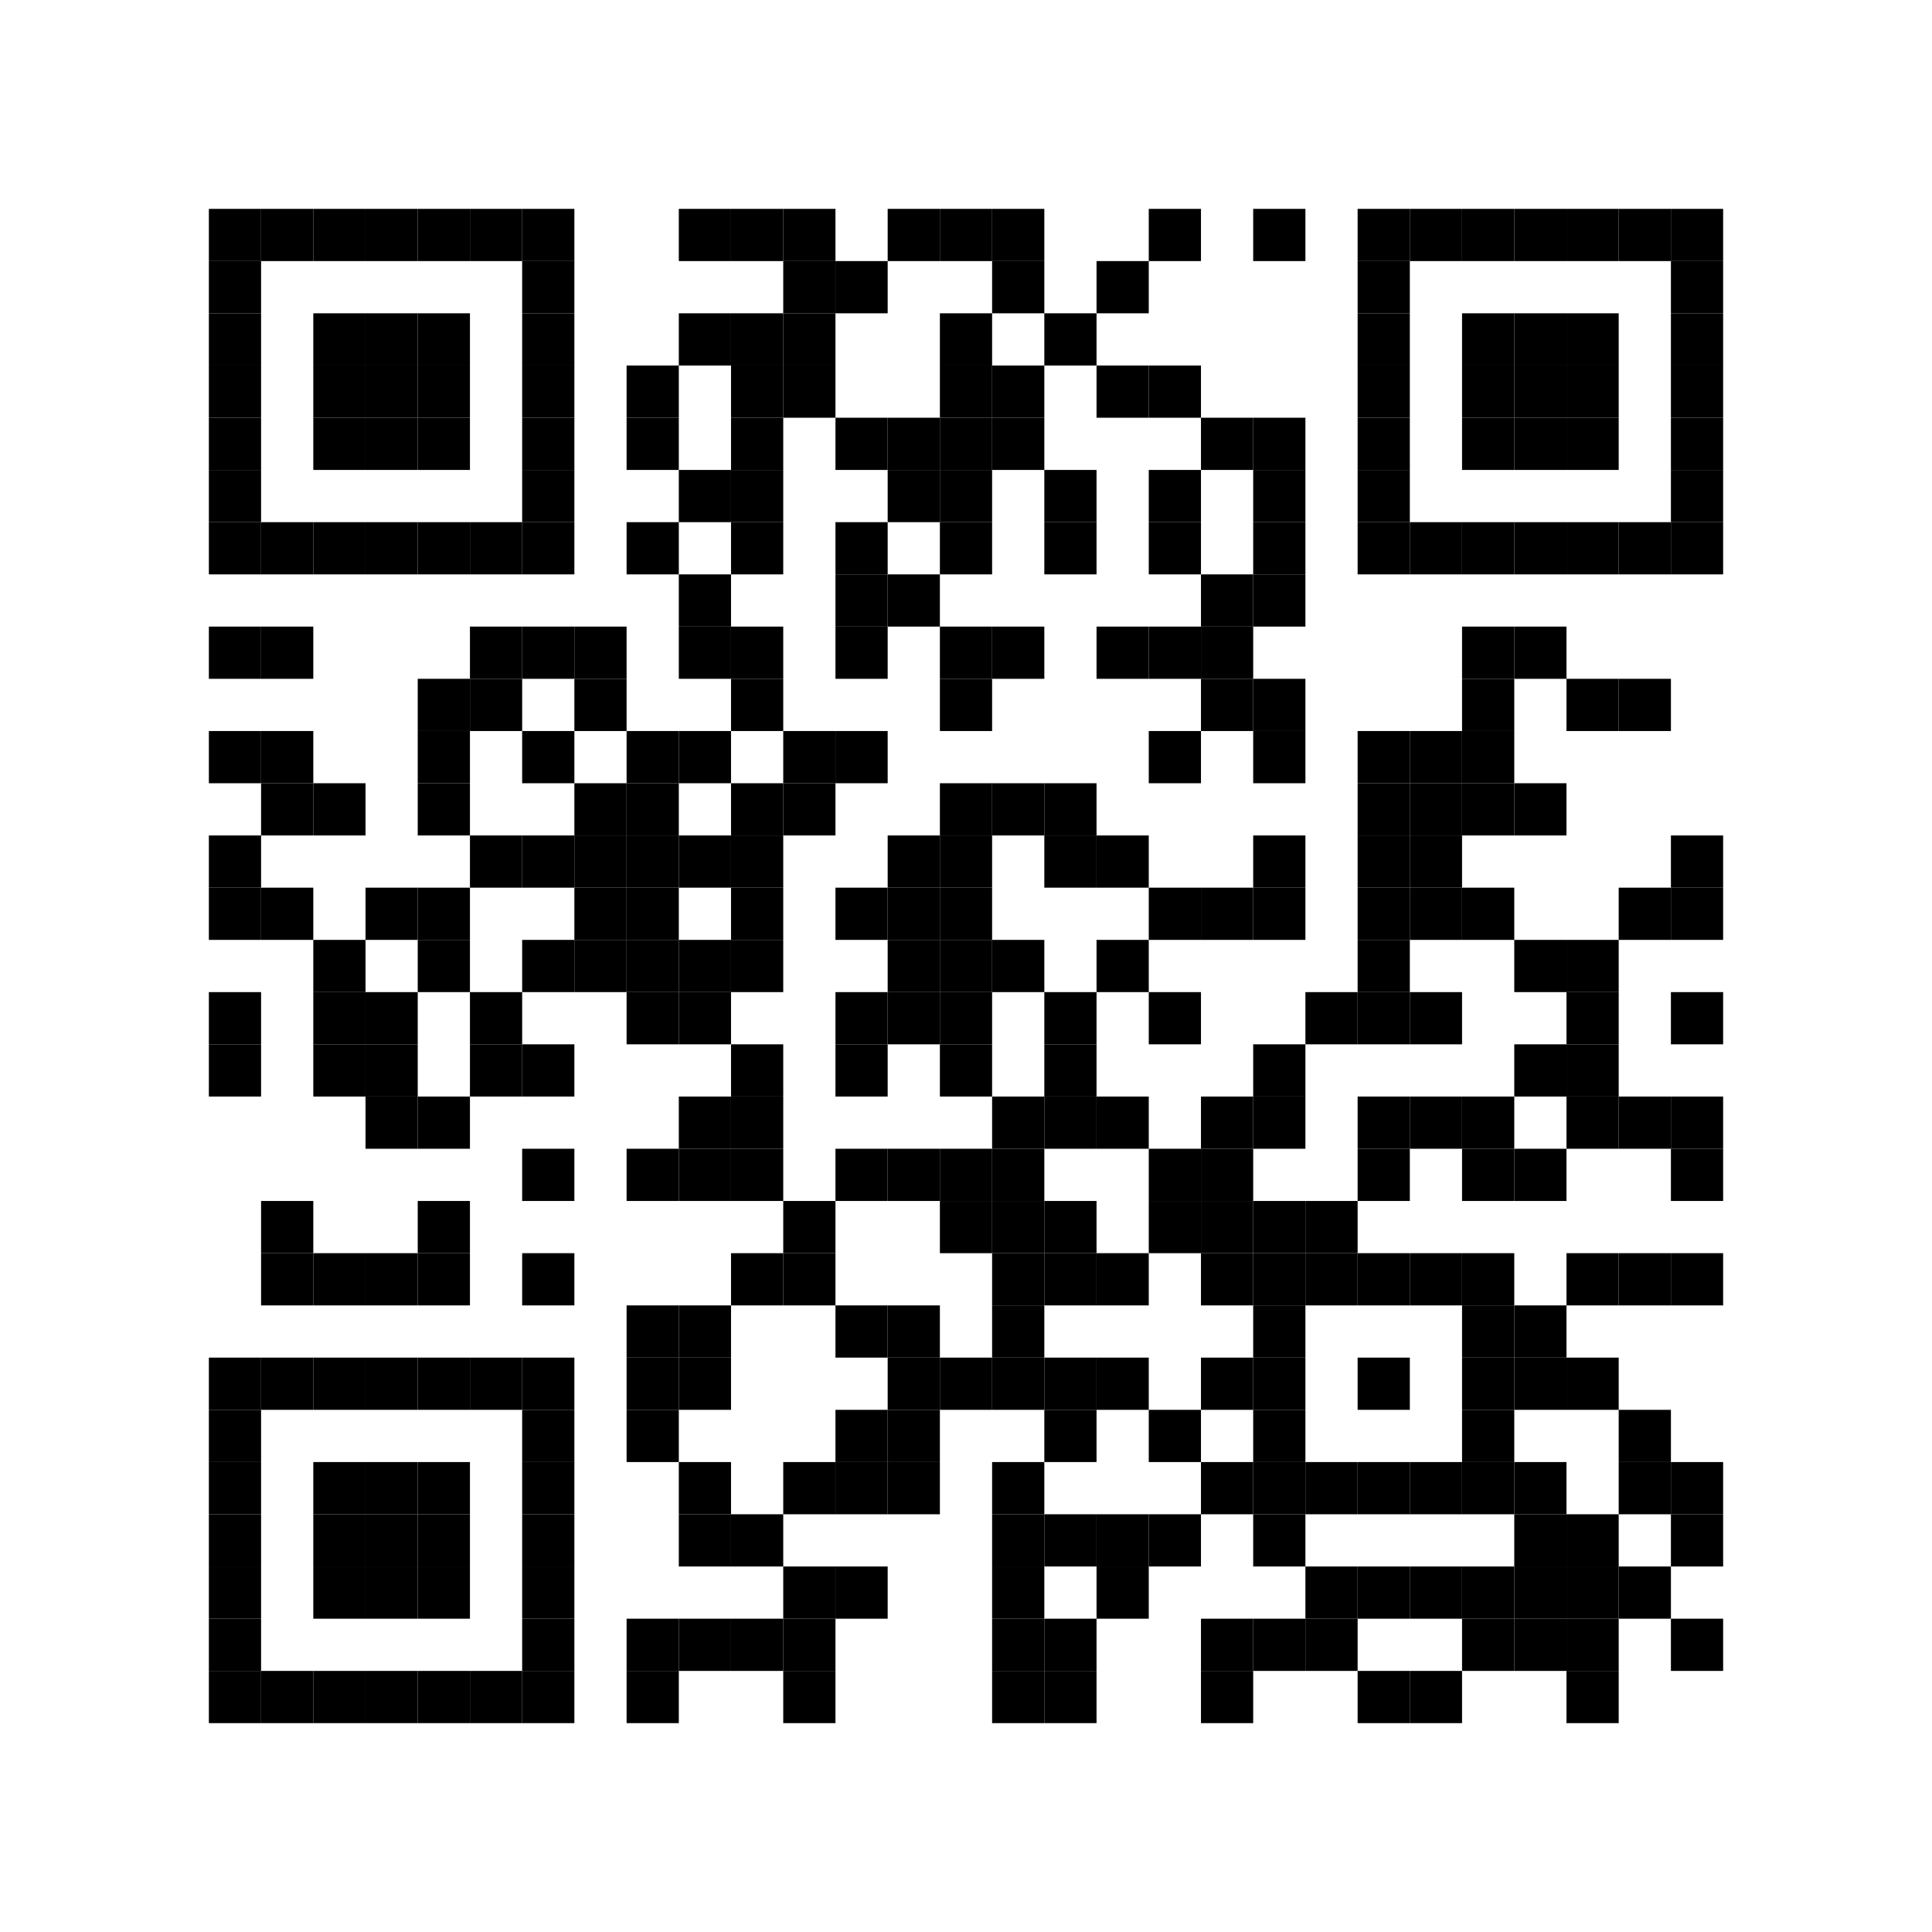
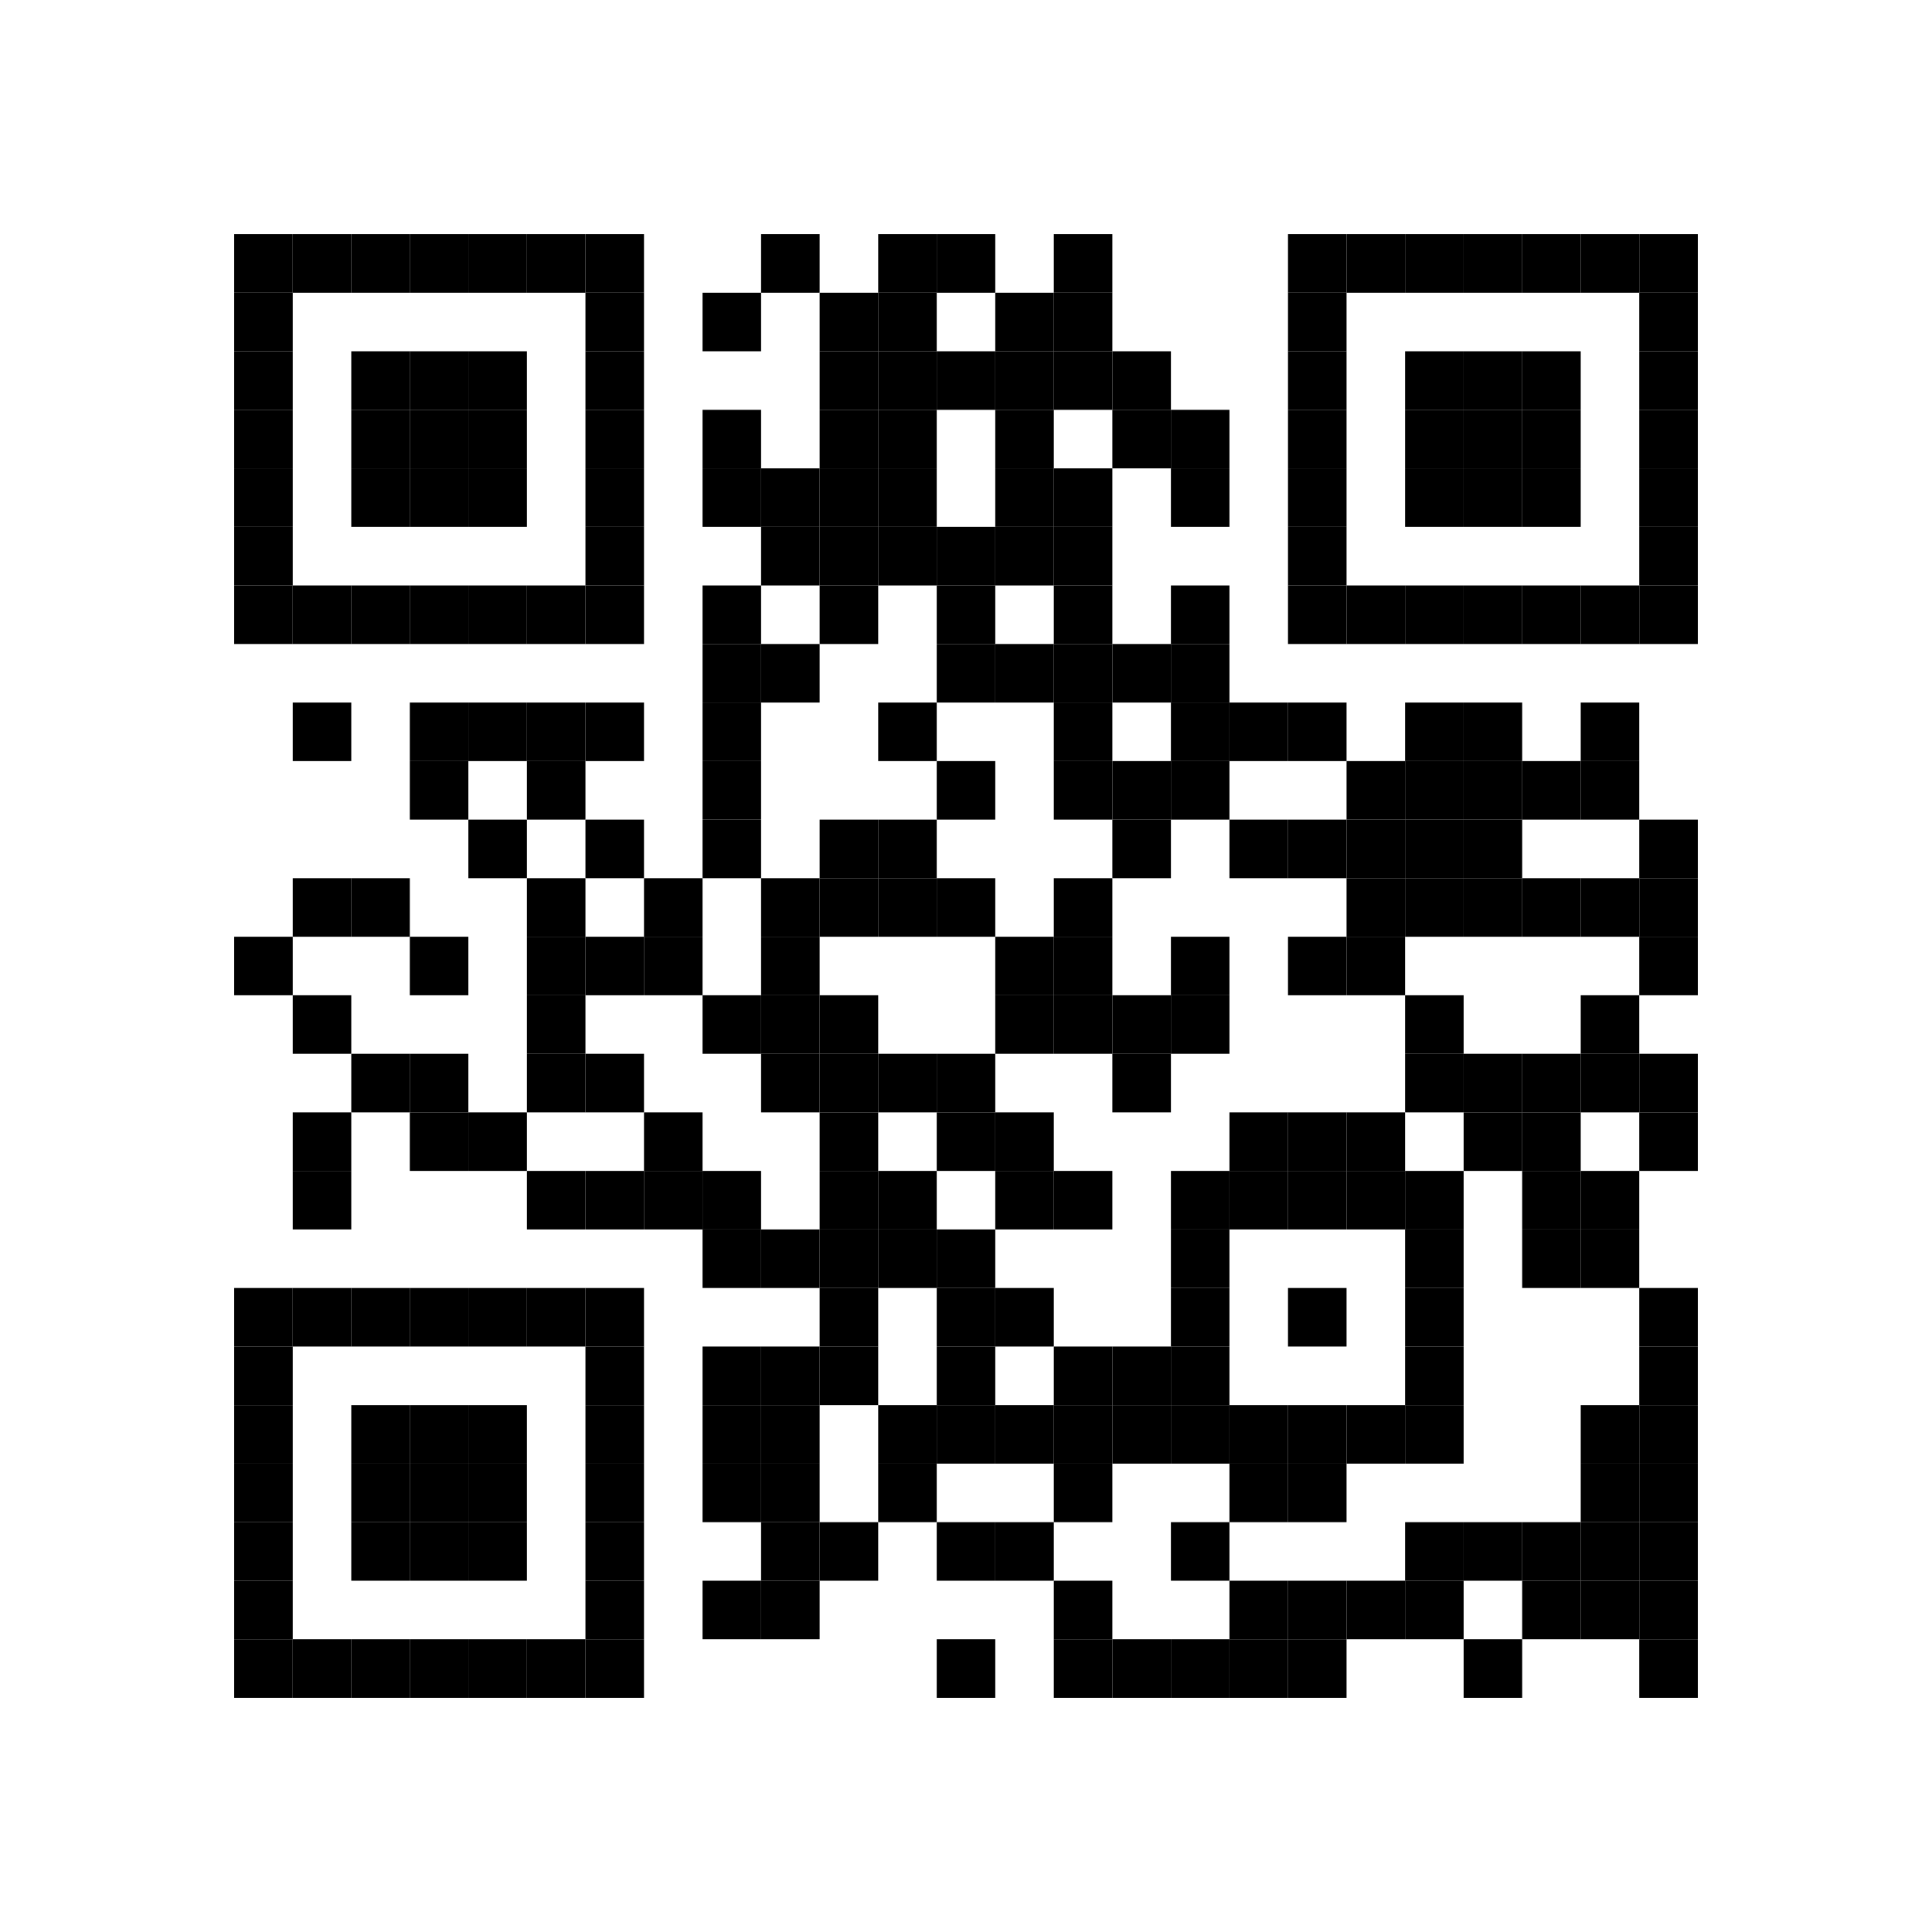
- <svg xmlns="http://www.w3.org/2000/svg" xmlns:xlink="http://www.w3.org/1999/xlink" version="1.1" baseProfile="full" width="296" height="296" viewBox="0 0 296 296">
-   <rect width="296" height="296" fill="#ffffff" cx="0" cy="0" />
+ <svg xmlns="http://www.w3.org/2000/svg" xmlns:xlink="http://www.w3.org/1999/xlink" version="1.1" baseProfile="full" width="264" height="264" viewBox="0 0 264 264">
+   <rect width="264" height="264" fill="#ffffff" cx="0" cy="0" />
  <defs>
    <rect id="p" width="8" height="8" />
  </defs>
  <g fill="#000000">
    <use x="32" y="32" xlink:href="#p" />
    <use x="32" y="40" xlink:href="#p" />
    <use x="32" y="48" xlink:href="#p" />
    <use x="32" y="56" xlink:href="#p" />
    <use x="32" y="64" xlink:href="#p" />
    <use x="32" y="72" xlink:href="#p" />
    <use x="32" y="80" xlink:href="#p" />
-     <use x="32" y="96" xlink:href="#p" />
-     <use x="32" y="112" xlink:href="#p" />
    <use x="32" y="128" xlink:href="#p" />
-     <use x="32" y="136" xlink:href="#p" />
-     <use x="32" y="152" xlink:href="#p" />
-     <use x="32" y="160" xlink:href="#p" />
+     <use x="32" y="176" xlink:href="#p" />
+     <use x="32" y="184" xlink:href="#p" />
+     <use x="32" y="192" xlink:href="#p" />
+     <use x="32" y="200" xlink:href="#p" />
    <use x="32" y="208" xlink:href="#p" />
    <use x="32" y="216" xlink:href="#p" />
    <use x="32" y="224" xlink:href="#p" />
-     <use x="32" y="232" xlink:href="#p" />
-     <use x="32" y="240" xlink:href="#p" />
-     <use x="32" y="248" xlink:href="#p" />
-     <use x="32" y="256" xlink:href="#p" />
    <use x="40" y="32" xlink:href="#p" />
    <use x="40" y="80" xlink:href="#p" />
    <use x="40" y="96" xlink:href="#p" />
-     <use x="40" y="112" xlink:href="#p" />
    <use x="40" y="120" xlink:href="#p" />
    <use x="40" y="136" xlink:href="#p" />
-     <use x="40" y="184" xlink:href="#p" />
-     <use x="40" y="192" xlink:href="#p" />
-     <use x="40" y="208" xlink:href="#p" />
-     <use x="40" y="256" xlink:href="#p" />
+     <use x="40" y="152" xlink:href="#p" />
+     <use x="40" y="160" xlink:href="#p" />
+     <use x="40" y="176" xlink:href="#p" />
+     <use x="40" y="224" xlink:href="#p" />
    <use x="48" y="32" xlink:href="#p" />
    <use x="48" y="48" xlink:href="#p" />
    <use x="48" y="56" xlink:href="#p" />
    <use x="48" y="64" xlink:href="#p" />
    <use x="48" y="80" xlink:href="#p" />
    <use x="48" y="120" xlink:href="#p" />
    <use x="48" y="144" xlink:href="#p" />
-     <use x="48" y="152" xlink:href="#p" />
-     <use x="48" y="160" xlink:href="#p" />
+     <use x="48" y="176" xlink:href="#p" />
    <use x="48" y="192" xlink:href="#p" />
+     <use x="48" y="200" xlink:href="#p" />
    <use x="48" y="208" xlink:href="#p" />
    <use x="48" y="224" xlink:href="#p" />
-     <use x="48" y="232" xlink:href="#p" />
-     <use x="48" y="240" xlink:href="#p" />
-     <use x="48" y="256" xlink:href="#p" />
    <use x="56" y="32" xlink:href="#p" />
    <use x="56" y="48" xlink:href="#p" />
    <use x="56" y="56" xlink:href="#p" />
    <use x="56" y="64" xlink:href="#p" />
    <use x="56" y="80" xlink:href="#p" />
-     <use x="56" y="136" xlink:href="#p" />
+     <use x="56" y="96" xlink:href="#p" />
+     <use x="56" y="104" xlink:href="#p" />
+     <use x="56" y="128" xlink:href="#p" />
+     <use x="56" y="144" xlink:href="#p" />
    <use x="56" y="152" xlink:href="#p" />
-     <use x="56" y="160" xlink:href="#p" />
-     <use x="56" y="168" xlink:href="#p" />
+     <use x="56" y="176" xlink:href="#p" />
    <use x="56" y="192" xlink:href="#p" />
+     <use x="56" y="200" xlink:href="#p" />
    <use x="56" y="208" xlink:href="#p" />
    <use x="56" y="224" xlink:href="#p" />
-     <use x="56" y="232" xlink:href="#p" />
-     <use x="56" y="240" xlink:href="#p" />
-     <use x="56" y="256" xlink:href="#p" />
    <use x="64" y="32" xlink:href="#p" />
    <use x="64" y="48" xlink:href="#p" />
    <use x="64" y="56" xlink:href="#p" />
    <use x="64" y="64" xlink:href="#p" />
    <use x="64" y="80" xlink:href="#p" />
-     <use x="64" y="104" xlink:href="#p" />
+     <use x="64" y="96" xlink:href="#p" />
    <use x="64" y="112" xlink:href="#p" />
-     <use x="64" y="120" xlink:href="#p" />
-     <use x="64" y="136" xlink:href="#p" />
-     <use x="64" y="144" xlink:href="#p" />
-     <use x="64" y="168" xlink:href="#p" />
-     <use x="64" y="184" xlink:href="#p" />
+     <use x="64" y="152" xlink:href="#p" />
+     <use x="64" y="176" xlink:href="#p" />
    <use x="64" y="192" xlink:href="#p" />
+     <use x="64" y="200" xlink:href="#p" />
    <use x="64" y="208" xlink:href="#p" />
    <use x="64" y="224" xlink:href="#p" />
-     <use x="64" y="232" xlink:href="#p" />
-     <use x="64" y="240" xlink:href="#p" />
-     <use x="64" y="256" xlink:href="#p" />
    <use x="72" y="32" xlink:href="#p" />
    <use x="72" y="80" xlink:href="#p" />
    <use x="72" y="96" xlink:href="#p" />
    <use x="72" y="104" xlink:href="#p" />
+     <use x="72" y="120" xlink:href="#p" />
    <use x="72" y="128" xlink:href="#p" />
-     <use x="72" y="152" xlink:href="#p" />
+     <use x="72" y="136" xlink:href="#p" />
+     <use x="72" y="144" xlink:href="#p" />
    <use x="72" y="160" xlink:href="#p" />
-     <use x="72" y="208" xlink:href="#p" />
-     <use x="72" y="256" xlink:href="#p" />
+     <use x="72" y="176" xlink:href="#p" />
+     <use x="72" y="224" xlink:href="#p" />
    <use x="80" y="32" xlink:href="#p" />
    <use x="80" y="40" xlink:href="#p" />
    <use x="80" y="48" xlink:href="#p" />
    <use x="80" y="56" xlink:href="#p" />
    <use x="80" y="64" xlink:href="#p" />
    <use x="80" y="72" xlink:href="#p" />
    <use x="80" y="80" xlink:href="#p" />
    <use x="80" y="96" xlink:href="#p" />
    <use x="80" y="112" xlink:href="#p" />
    <use x="80" y="128" xlink:href="#p" />
    <use x="80" y="144" xlink:href="#p" />
    <use x="80" y="160" xlink:href="#p" />
    <use x="80" y="176" xlink:href="#p" />
+     <use x="80" y="184" xlink:href="#p" />
    <use x="80" y="192" xlink:href="#p" />
+     <use x="80" y="200" xlink:href="#p" />
    <use x="80" y="208" xlink:href="#p" />
    <use x="80" y="216" xlink:href="#p" />
    <use x="80" y="224" xlink:href="#p" />
-     <use x="80" y="232" xlink:href="#p" />
-     <use x="80" y="240" xlink:href="#p" />
-     <use x="80" y="248" xlink:href="#p" />
-     <use x="80" y="256" xlink:href="#p" />
-     <use x="88" y="96" xlink:href="#p" />
-     <use x="88" y="104" xlink:href="#p" />
    <use x="88" y="120" xlink:href="#p" />
    <use x="88" y="128" xlink:href="#p" />
-     <use x="88" y="136" xlink:href="#p" />
-     <use x="88" y="144" xlink:href="#p" />
+     <use x="88" y="152" xlink:href="#p" />
+     <use x="88" y="160" xlink:href="#p" />
+     <use x="96" y="40" xlink:href="#p" />
    <use x="96" y="56" xlink:href="#p" />
    <use x="96" y="64" xlink:href="#p" />
    <use x="96" y="80" xlink:href="#p" />
+     <use x="96" y="88" xlink:href="#p" />
+     <use x="96" y="96" xlink:href="#p" />
+     <use x="96" y="104" xlink:href="#p" />
    <use x="96" y="112" xlink:href="#p" />
-     <use x="96" y="120" xlink:href="#p" />
-     <use x="96" y="128" xlink:href="#p" />
    <use x="96" y="136" xlink:href="#p" />
-     <use x="96" y="144" xlink:href="#p" />
-     <use x="96" y="152" xlink:href="#p" />
-     <use x="96" y="176" xlink:href="#p" />
+     <use x="96" y="160" xlink:href="#p" />
+     <use x="96" y="168" xlink:href="#p" />
+     <use x="96" y="184" xlink:href="#p" />
+     <use x="96" y="192" xlink:href="#p" />
    <use x="96" y="200" xlink:href="#p" />
-     <use x="96" y="208" xlink:href="#p" />
    <use x="96" y="216" xlink:href="#p" />
-     <use x="96" y="248" xlink:href="#p" />
-     <use x="96" y="256" xlink:href="#p" />
    <use x="104" y="32" xlink:href="#p" />
-     <use x="104" y="48" xlink:href="#p" />
+     <use x="104" y="64" xlink:href="#p" />
    <use x="104" y="72" xlink:href="#p" />
    <use x="104" y="88" xlink:href="#p" />
-     <use x="104" y="96" xlink:href="#p" />
-     <use x="104" y="112" xlink:href="#p" />
+     <use x="104" y="120" xlink:href="#p" />
    <use x="104" y="128" xlink:href="#p" />
+     <use x="104" y="136" xlink:href="#p" />
    <use x="104" y="144" xlink:href="#p" />
-     <use x="104" y="152" xlink:href="#p" />
    <use x="104" y="168" xlink:href="#p" />
-     <use x="104" y="176" xlink:href="#p" />
+     <use x="104" y="184" xlink:href="#p" />
+     <use x="104" y="192" xlink:href="#p" />
    <use x="104" y="200" xlink:href="#p" />
    <use x="104" y="208" xlink:href="#p" />
-     <use x="104" y="224" xlink:href="#p" />
-     <use x="104" y="232" xlink:href="#p" />
-     <use x="104" y="248" xlink:href="#p" />
-     <use x="112" y="32" xlink:href="#p" />
+     <use x="104" y="216" xlink:href="#p" />
+     <use x="112" y="40" xlink:href="#p" />
    <use x="112" y="48" xlink:href="#p" />
    <use x="112" y="56" xlink:href="#p" />
    <use x="112" y="64" xlink:href="#p" />
    <use x="112" y="72" xlink:href="#p" />
    <use x="112" y="80" xlink:href="#p" />
-     <use x="112" y="96" xlink:href="#p" />
-     <use x="112" y="104" xlink:href="#p" />
+     <use x="112" y="112" xlink:href="#p" />
    <use x="112" y="120" xlink:href="#p" />
-     <use x="112" y="128" xlink:href="#p" />
    <use x="112" y="136" xlink:href="#p" />
    <use x="112" y="144" xlink:href="#p" />
+     <use x="112" y="152" xlink:href="#p" />
    <use x="112" y="160" xlink:href="#p" />
    <use x="112" y="168" xlink:href="#p" />
    <use x="112" y="176" xlink:href="#p" />
-     <use x="112" y="192" xlink:href="#p" />
-     <use x="112" y="232" xlink:href="#p" />
-     <use x="112" y="248" xlink:href="#p" />
+     <use x="112" y="184" xlink:href="#p" />
+     <use x="112" y="208" xlink:href="#p" />
    <use x="120" y="32" xlink:href="#p" />
    <use x="120" y="40" xlink:href="#p" />
    <use x="120" y="48" xlink:href="#p" />
    <use x="120" y="56" xlink:href="#p" />
+     <use x="120" y="64" xlink:href="#p" />
+     <use x="120" y="72" xlink:href="#p" />
+     <use x="120" y="96" xlink:href="#p" />
    <use x="120" y="112" xlink:href="#p" />
    <use x="120" y="120" xlink:href="#p" />
-     <use x="120" y="184" xlink:href="#p" />
+     <use x="120" y="144" xlink:href="#p" />
+     <use x="120" y="160" xlink:href="#p" />
+     <use x="120" y="168" xlink:href="#p" />
    <use x="120" y="192" xlink:href="#p" />
-     <use x="120" y="224" xlink:href="#p" />
-     <use x="120" y="240" xlink:href="#p" />
-     <use x="120" y="248" xlink:href="#p" />
-     <use x="120" y="256" xlink:href="#p" />
-     <use x="128" y="40" xlink:href="#p" />
-     <use x="128" y="64" xlink:href="#p" />
+     <use x="120" y="200" xlink:href="#p" />
+     <use x="128" y="32" xlink:href="#p" />
+     <use x="128" y="48" xlink:href="#p" />
+     <use x="128" y="72" xlink:href="#p" />
    <use x="128" y="80" xlink:href="#p" />
    <use x="128" y="88" xlink:href="#p" />
-     <use x="128" y="96" xlink:href="#p" />
-     <use x="128" y="112" xlink:href="#p" />
-     <use x="128" y="136" xlink:href="#p" />
+     <use x="128" y="104" xlink:href="#p" />
+     <use x="128" y="120" xlink:href="#p" />
+     <use x="128" y="144" xlink:href="#p" />
    <use x="128" y="152" xlink:href="#p" />
-     <use x="128" y="160" xlink:href="#p" />
+     <use x="128" y="168" xlink:href="#p" />
    <use x="128" y="176" xlink:href="#p" />
-     <use x="128" y="200" xlink:href="#p" />
-     <use x="128" y="216" xlink:href="#p" />
+     <use x="128" y="184" xlink:href="#p" />
+     <use x="128" y="192" xlink:href="#p" />
+     <use x="128" y="208" xlink:href="#p" />
    <use x="128" y="224" xlink:href="#p" />
-     <use x="128" y="240" xlink:href="#p" />
-     <use x="136" y="32" xlink:href="#p" />
+     <use x="136" y="40" xlink:href="#p" />
+     <use x="136" y="48" xlink:href="#p" />
+     <use x="136" y="56" xlink:href="#p" />
    <use x="136" y="64" xlink:href="#p" />
    <use x="136" y="72" xlink:href="#p" />
    <use x="136" y="88" xlink:href="#p" />
    <use x="136" y="128" xlink:href="#p" />
    <use x="136" y="136" xlink:href="#p" />
-     <use x="136" y="144" xlink:href="#p" />
    <use x="136" y="152" xlink:href="#p" />
+     <use x="136" y="160" xlink:href="#p" />
    <use x="136" y="176" xlink:href="#p" />
-     <use x="136" y="200" xlink:href="#p" />
+     <use x="136" y="192" xlink:href="#p" />
    <use x="136" y="208" xlink:href="#p" />
-     <use x="136" y="216" xlink:href="#p" />
-     <use x="136" y="224" xlink:href="#p" />
    <use x="144" y="32" xlink:href="#p" />
+     <use x="144" y="40" xlink:href="#p" />
    <use x="144" y="48" xlink:href="#p" />
-     <use x="144" y="56" xlink:href="#p" />
    <use x="144" y="64" xlink:href="#p" />
    <use x="144" y="72" xlink:href="#p" />
    <use x="144" y="80" xlink:href="#p" />
+     <use x="144" y="88" xlink:href="#p" />
    <use x="144" y="96" xlink:href="#p" />
    <use x="144" y="104" xlink:href="#p" />
    <use x="144" y="120" xlink:href="#p" />
    <use x="144" y="128" xlink:href="#p" />
    <use x="144" y="136" xlink:href="#p" />
-     <use x="144" y="144" xlink:href="#p" />
-     <use x="144" y="152" xlink:href="#p" />
    <use x="144" y="160" xlink:href="#p" />
-     <use x="144" y="176" xlink:href="#p" />
    <use x="144" y="184" xlink:href="#p" />
-     <use x="144" y="208" xlink:href="#p" />
-     <use x="152" y="32" xlink:href="#p" />
-     <use x="152" y="40" xlink:href="#p" />
+     <use x="144" y="192" xlink:href="#p" />
+     <use x="144" y="200" xlink:href="#p" />
+     <use x="144" y="216" xlink:href="#p" />
+     <use x="144" y="224" xlink:href="#p" />
+     <use x="152" y="48" xlink:href="#p" />
    <use x="152" y="56" xlink:href="#p" />
-     <use x="152" y="64" xlink:href="#p" />
-     <use x="152" y="96" xlink:href="#p" />
-     <use x="152" y="120" xlink:href="#p" />
+     <use x="152" y="88" xlink:href="#p" />
+     <use x="152" y="104" xlink:href="#p" />
+     <use x="152" y="112" xlink:href="#p" />
+     <use x="152" y="136" xlink:href="#p" />
    <use x="152" y="144" xlink:href="#p" />
-     <use x="152" y="168" xlink:href="#p" />
-     <use x="152" y="176" xlink:href="#p" />
    <use x="152" y="184" xlink:href="#p" />
    <use x="152" y="192" xlink:href="#p" />
-     <use x="152" y="200" xlink:href="#p" />
-     <use x="152" y="208" xlink:href="#p" />
    <use x="152" y="224" xlink:href="#p" />
-     <use x="152" y="232" xlink:href="#p" />
-     <use x="152" y="240" xlink:href="#p" />
-     <use x="152" y="248" xlink:href="#p" />
-     <use x="152" y="256" xlink:href="#p" />
-     <use x="160" y="48" xlink:href="#p" />
-     <use x="160" y="72" xlink:href="#p" />
+     <use x="160" y="56" xlink:href="#p" />
+     <use x="160" y="64" xlink:href="#p" />
    <use x="160" y="80" xlink:href="#p" />
-     <use x="160" y="120" xlink:href="#p" />
+     <use x="160" y="88" xlink:href="#p" />
+     <use x="160" y="96" xlink:href="#p" />
+     <use x="160" y="104" xlink:href="#p" />
    <use x="160" y="128" xlink:href="#p" />
-     <use x="160" y="152" xlink:href="#p" />
+     <use x="160" y="136" xlink:href="#p" />
    <use x="160" y="160" xlink:href="#p" />
    <use x="160" y="168" xlink:href="#p" />
+     <use x="160" y="176" xlink:href="#p" />
    <use x="160" y="184" xlink:href="#p" />
    <use x="160" y="192" xlink:href="#p" />
    <use x="160" y="208" xlink:href="#p" />
-     <use x="160" y="216" xlink:href="#p" />
-     <use x="160" y="232" xlink:href="#p" />
-     <use x="160" y="248" xlink:href="#p" />
-     <use x="160" y="256" xlink:href="#p" />
-     <use x="168" y="40" xlink:href="#p" />
-     <use x="168" y="56" xlink:href="#p" />
+     <use x="160" y="224" xlink:href="#p" />
    <use x="168" y="96" xlink:href="#p" />
-     <use x="168" y="128" xlink:href="#p" />
-     <use x="168" y="144" xlink:href="#p" />
-     <use x="168" y="168" xlink:href="#p" />
+     <use x="168" y="112" xlink:href="#p" />
+     <use x="168" y="152" xlink:href="#p" />
+     <use x="168" y="160" xlink:href="#p" />
    <use x="168" y="192" xlink:href="#p" />
-     <use x="168" y="208" xlink:href="#p" />
-     <use x="168" y="232" xlink:href="#p" />
-     <use x="168" y="240" xlink:href="#p" />
+     <use x="168" y="200" xlink:href="#p" />
+     <use x="168" y="216" xlink:href="#p" />
+     <use x="168" y="224" xlink:href="#p" />
    <use x="176" y="32" xlink:href="#p" />
+     <use x="176" y="40" xlink:href="#p" />
+     <use x="176" y="48" xlink:href="#p" />
    <use x="176" y="56" xlink:href="#p" />
+     <use x="176" y="64" xlink:href="#p" />
    <use x="176" y="72" xlink:href="#p" />
    <use x="176" y="80" xlink:href="#p" />
    <use x="176" y="96" xlink:href="#p" />
    <use x="176" y="112" xlink:href="#p" />
-     <use x="176" y="136" xlink:href="#p" />
+     <use x="176" y="128" xlink:href="#p" />
    <use x="176" y="152" xlink:href="#p" />
+     <use x="176" y="160" xlink:href="#p" />
    <use x="176" y="176" xlink:href="#p" />
-     <use x="176" y="184" xlink:href="#p" />
+     <use x="176" y="192" xlink:href="#p" />
+     <use x="176" y="200" xlink:href="#p" />
    <use x="176" y="216" xlink:href="#p" />
-     <use x="176" y="232" xlink:href="#p" />
-     <use x="184" y="64" xlink:href="#p" />
-     <use x="184" y="88" xlink:href="#p" />
-     <use x="184" y="96" xlink:href="#p" />
+     <use x="176" y="224" xlink:href="#p" />
+     <use x="184" y="32" xlink:href="#p" />
+     <use x="184" y="80" xlink:href="#p" />
    <use x="184" y="104" xlink:href="#p" />
-     <use x="184" y="136" xlink:href="#p" />
-     <use x="184" y="168" xlink:href="#p" />
-     <use x="184" y="176" xlink:href="#p" />
-     <use x="184" y="184" xlink:href="#p" />
+     <use x="184" y="112" xlink:href="#p" />
+     <use x="184" y="120" xlink:href="#p" />
+     <use x="184" y="128" xlink:href="#p" />
+     <use x="184" y="152" xlink:href="#p" />
+     <use x="184" y="160" xlink:href="#p" />
    <use x="184" y="192" xlink:href="#p" />
-     <use x="184" y="208" xlink:href="#p" />
-     <use x="184" y="224" xlink:href="#p" />
-     <use x="184" y="248" xlink:href="#p" />
-     <use x="184" y="256" xlink:href="#p" />
+     <use x="184" y="216" xlink:href="#p" />
    <use x="192" y="32" xlink:href="#p" />
+     <use x="192" y="48" xlink:href="#p" />
+     <use x="192" y="56" xlink:href="#p" />
    <use x="192" y="64" xlink:href="#p" />
-     <use x="192" y="72" xlink:href="#p" />
    <use x="192" y="80" xlink:href="#p" />
-     <use x="192" y="88" xlink:href="#p" />
+     <use x="192" y="96" xlink:href="#p" />
    <use x="192" y="104" xlink:href="#p" />
    <use x="192" y="112" xlink:href="#p" />
-     <use x="192" y="128" xlink:href="#p" />
+     <use x="192" y="120" xlink:href="#p" />
    <use x="192" y="136" xlink:href="#p" />
+     <use x="192" y="144" xlink:href="#p" />
    <use x="192" y="160" xlink:href="#p" />
    <use x="192" y="168" xlink:href="#p" />
+     <use x="192" y="176" xlink:href="#p" />
    <use x="192" y="184" xlink:href="#p" />
    <use x="192" y="192" xlink:href="#p" />
-     <use x="192" y="200" xlink:href="#p" />
    <use x="192" y="208" xlink:href="#p" />
    <use x="192" y="216" xlink:href="#p" />
-     <use x="192" y="224" xlink:href="#p" />
-     <use x="192" y="232" xlink:href="#p" />
-     <use x="192" y="248" xlink:href="#p" />
+     <use x="200" y="32" xlink:href="#p" />
+     <use x="200" y="48" xlink:href="#p" />
+     <use x="200" y="56" xlink:href="#p" />
+     <use x="200" y="64" xlink:href="#p" />
+     <use x="200" y="80" xlink:href="#p" />
+     <use x="200" y="96" xlink:href="#p" />
+     <use x="200" y="104" xlink:href="#p" />
+     <use x="200" y="112" xlink:href="#p" />
+     <use x="200" y="120" xlink:href="#p" />
+     <use x="200" y="144" xlink:href="#p" />
    <use x="200" y="152" xlink:href="#p" />
-     <use x="200" y="184" xlink:href="#p" />
-     <use x="200" y="192" xlink:href="#p" />
+     <use x="200" y="208" xlink:href="#p" />
    <use x="200" y="224" xlink:href="#p" />
-     <use x="200" y="240" xlink:href="#p" />
-     <use x="200" y="248" xlink:href="#p" />
    <use x="208" y="32" xlink:href="#p" />
-     <use x="208" y="40" xlink:href="#p" />
    <use x="208" y="48" xlink:href="#p" />
    <use x="208" y="56" xlink:href="#p" />
    <use x="208" y="64" xlink:href="#p" />
-     <use x="208" y="72" xlink:href="#p" />
    <use x="208" y="80" xlink:href="#p" />
-     <use x="208" y="112" xlink:href="#p" />
+     <use x="208" y="104" xlink:href="#p" />
    <use x="208" y="120" xlink:href="#p" />
-     <use x="208" y="128" xlink:href="#p" />
-     <use x="208" y="136" xlink:href="#p" />
    <use x="208" y="144" xlink:href="#p" />
    <use x="208" y="152" xlink:href="#p" />
+     <use x="208" y="160" xlink:href="#p" />
    <use x="208" y="168" xlink:href="#p" />
-     <use x="208" y="176" xlink:href="#p" />
-     <use x="208" y="192" xlink:href="#p" />
    <use x="208" y="208" xlink:href="#p" />
-     <use x="208" y="224" xlink:href="#p" />
-     <use x="208" y="240" xlink:href="#p" />
-     <use x="208" y="256" xlink:href="#p" />
+     <use x="208" y="216" xlink:href="#p" />
    <use x="216" y="32" xlink:href="#p" />
    <use x="216" y="80" xlink:href="#p" />
-     <use x="216" y="112" xlink:href="#p" />
+     <use x="216" y="96" xlink:href="#p" />
+     <use x="216" y="104" xlink:href="#p" />
    <use x="216" y="120" xlink:href="#p" />
-     <use x="216" y="128" xlink:href="#p" />
    <use x="216" y="136" xlink:href="#p" />
-     <use x="216" y="152" xlink:href="#p" />
+     <use x="216" y="144" xlink:href="#p" />
+     <use x="216" y="160" xlink:href="#p" />
    <use x="216" y="168" xlink:href="#p" />
    <use x="216" y="192" xlink:href="#p" />
-     <use x="216" y="224" xlink:href="#p" />
-     <use x="216" y="240" xlink:href="#p" />
-     <use x="216" y="256" xlink:href="#p" />
+     <use x="216" y="200" xlink:href="#p" />
+     <use x="216" y="208" xlink:href="#p" />
+     <use x="216" y="216" xlink:href="#p" />
    <use x="224" y="32" xlink:href="#p" />
+     <use x="224" y="40" xlink:href="#p" />
    <use x="224" y="48" xlink:href="#p" />
    <use x="224" y="56" xlink:href="#p" />
    <use x="224" y="64" xlink:href="#p" />
+     <use x="224" y="72" xlink:href="#p" />
    <use x="224" y="80" xlink:href="#p" />
-     <use x="224" y="96" xlink:href="#p" />
-     <use x="224" y="104" xlink:href="#p" />
    <use x="224" y="112" xlink:href="#p" />
    <use x="224" y="120" xlink:href="#p" />
-     <use x="224" y="136" xlink:href="#p" />
-     <use x="224" y="168" xlink:href="#p" />
+     <use x="224" y="128" xlink:href="#p" />
+     <use x="224" y="144" xlink:href="#p" />
+     <use x="224" y="152" xlink:href="#p" />
    <use x="224" y="176" xlink:href="#p" />
+     <use x="224" y="184" xlink:href="#p" />
    <use x="224" y="192" xlink:href="#p" />
    <use x="224" y="200" xlink:href="#p" />
    <use x="224" y="208" xlink:href="#p" />
    <use x="224" y="216" xlink:href="#p" />
    <use x="224" y="224" xlink:href="#p" />
-     <use x="224" y="240" xlink:href="#p" />
-     <use x="224" y="248" xlink:href="#p" />
-     <use x="232" y="32" xlink:href="#p" />
-     <use x="232" y="48" xlink:href="#p" />
-     <use x="232" y="56" xlink:href="#p" />
-     <use x="232" y="64" xlink:href="#p" />
-     <use x="232" y="80" xlink:href="#p" />
-     <use x="232" y="96" xlink:href="#p" />
-     <use x="232" y="120" xlink:href="#p" />
-     <use x="232" y="144" xlink:href="#p" />
-     <use x="232" y="160" xlink:href="#p" />
-     <use x="232" y="176" xlink:href="#p" />
-     <use x="232" y="200" xlink:href="#p" />
-     <use x="232" y="208" xlink:href="#p" />
-     <use x="232" y="224" xlink:href="#p" />
-     <use x="232" y="232" xlink:href="#p" />
-     <use x="232" y="240" xlink:href="#p" />
-     <use x="232" y="248" xlink:href="#p" />
-     <use x="240" y="32" xlink:href="#p" />
-     <use x="240" y="48" xlink:href="#p" />
-     <use x="240" y="56" xlink:href="#p" />
-     <use x="240" y="64" xlink:href="#p" />
-     <use x="240" y="80" xlink:href="#p" />
-     <use x="240" y="104" xlink:href="#p" />
-     <use x="240" y="144" xlink:href="#p" />
-     <use x="240" y="152" xlink:href="#p" />
-     <use x="240" y="160" xlink:href="#p" />
-     <use x="240" y="168" xlink:href="#p" />
-     <use x="240" y="192" xlink:href="#p" />
-     <use x="240" y="208" xlink:href="#p" />
-     <use x="240" y="232" xlink:href="#p" />
-     <use x="240" y="240" xlink:href="#p" />
-     <use x="240" y="248" xlink:href="#p" />
-     <use x="240" y="256" xlink:href="#p" />
-     <use x="248" y="32" xlink:href="#p" />
-     <use x="248" y="80" xlink:href="#p" />
-     <use x="248" y="104" xlink:href="#p" />
-     <use x="248" y="136" xlink:href="#p" />
-     <use x="248" y="168" xlink:href="#p" />
-     <use x="248" y="192" xlink:href="#p" />
-     <use x="248" y="216" xlink:href="#p" />
-     <use x="248" y="224" xlink:href="#p" />
-     <use x="248" y="240" xlink:href="#p" />
-     <use x="256" y="32" xlink:href="#p" />
-     <use x="256" y="40" xlink:href="#p" />
-     <use x="256" y="48" xlink:href="#p" />
-     <use x="256" y="56" xlink:href="#p" />
-     <use x="256" y="64" xlink:href="#p" />
-     <use x="256" y="72" xlink:href="#p" />
-     <use x="256" y="80" xlink:href="#p" />
-     <use x="256" y="128" xlink:href="#p" />
-     <use x="256" y="136" xlink:href="#p" />
-     <use x="256" y="152" xlink:href="#p" />
-     <use x="256" y="168" xlink:href="#p" />
-     <use x="256" y="176" xlink:href="#p" />
-     <use x="256" y="192" xlink:href="#p" />
-     <use x="256" y="224" xlink:href="#p" />
-     <use x="256" y="232" xlink:href="#p" />
-     <use x="256" y="248" xlink:href="#p" />
  </g>
</svg>
